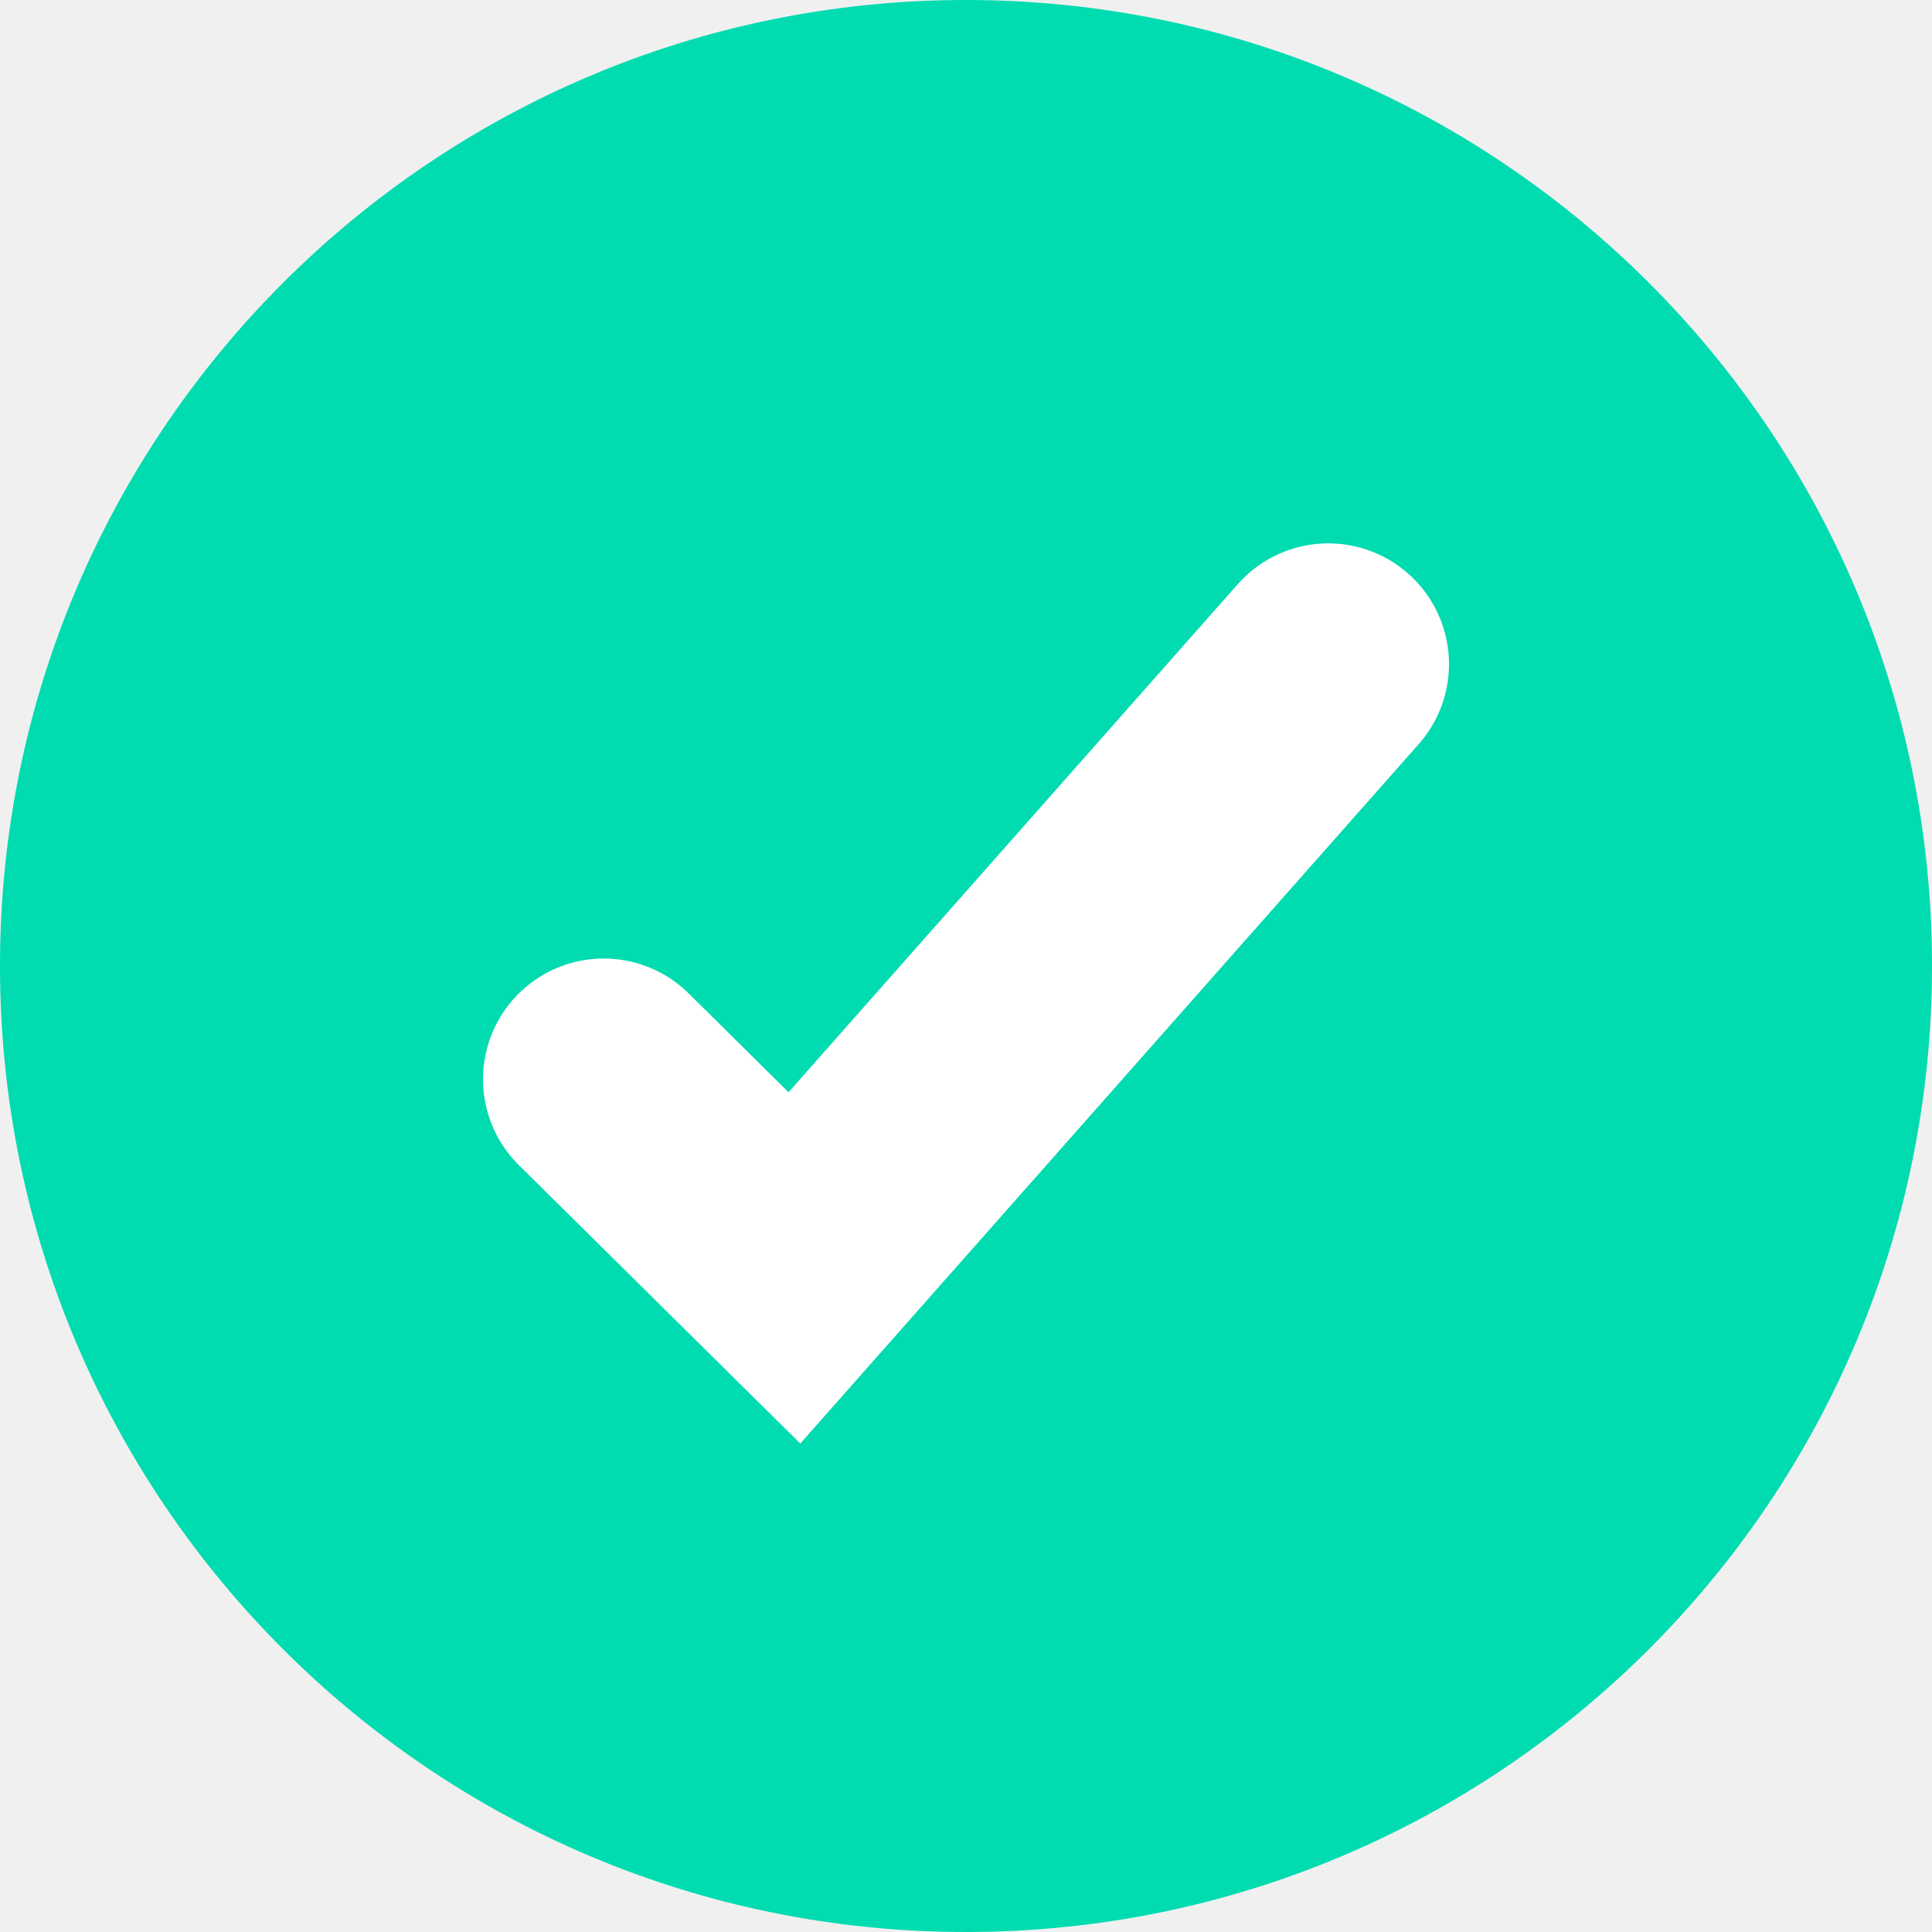
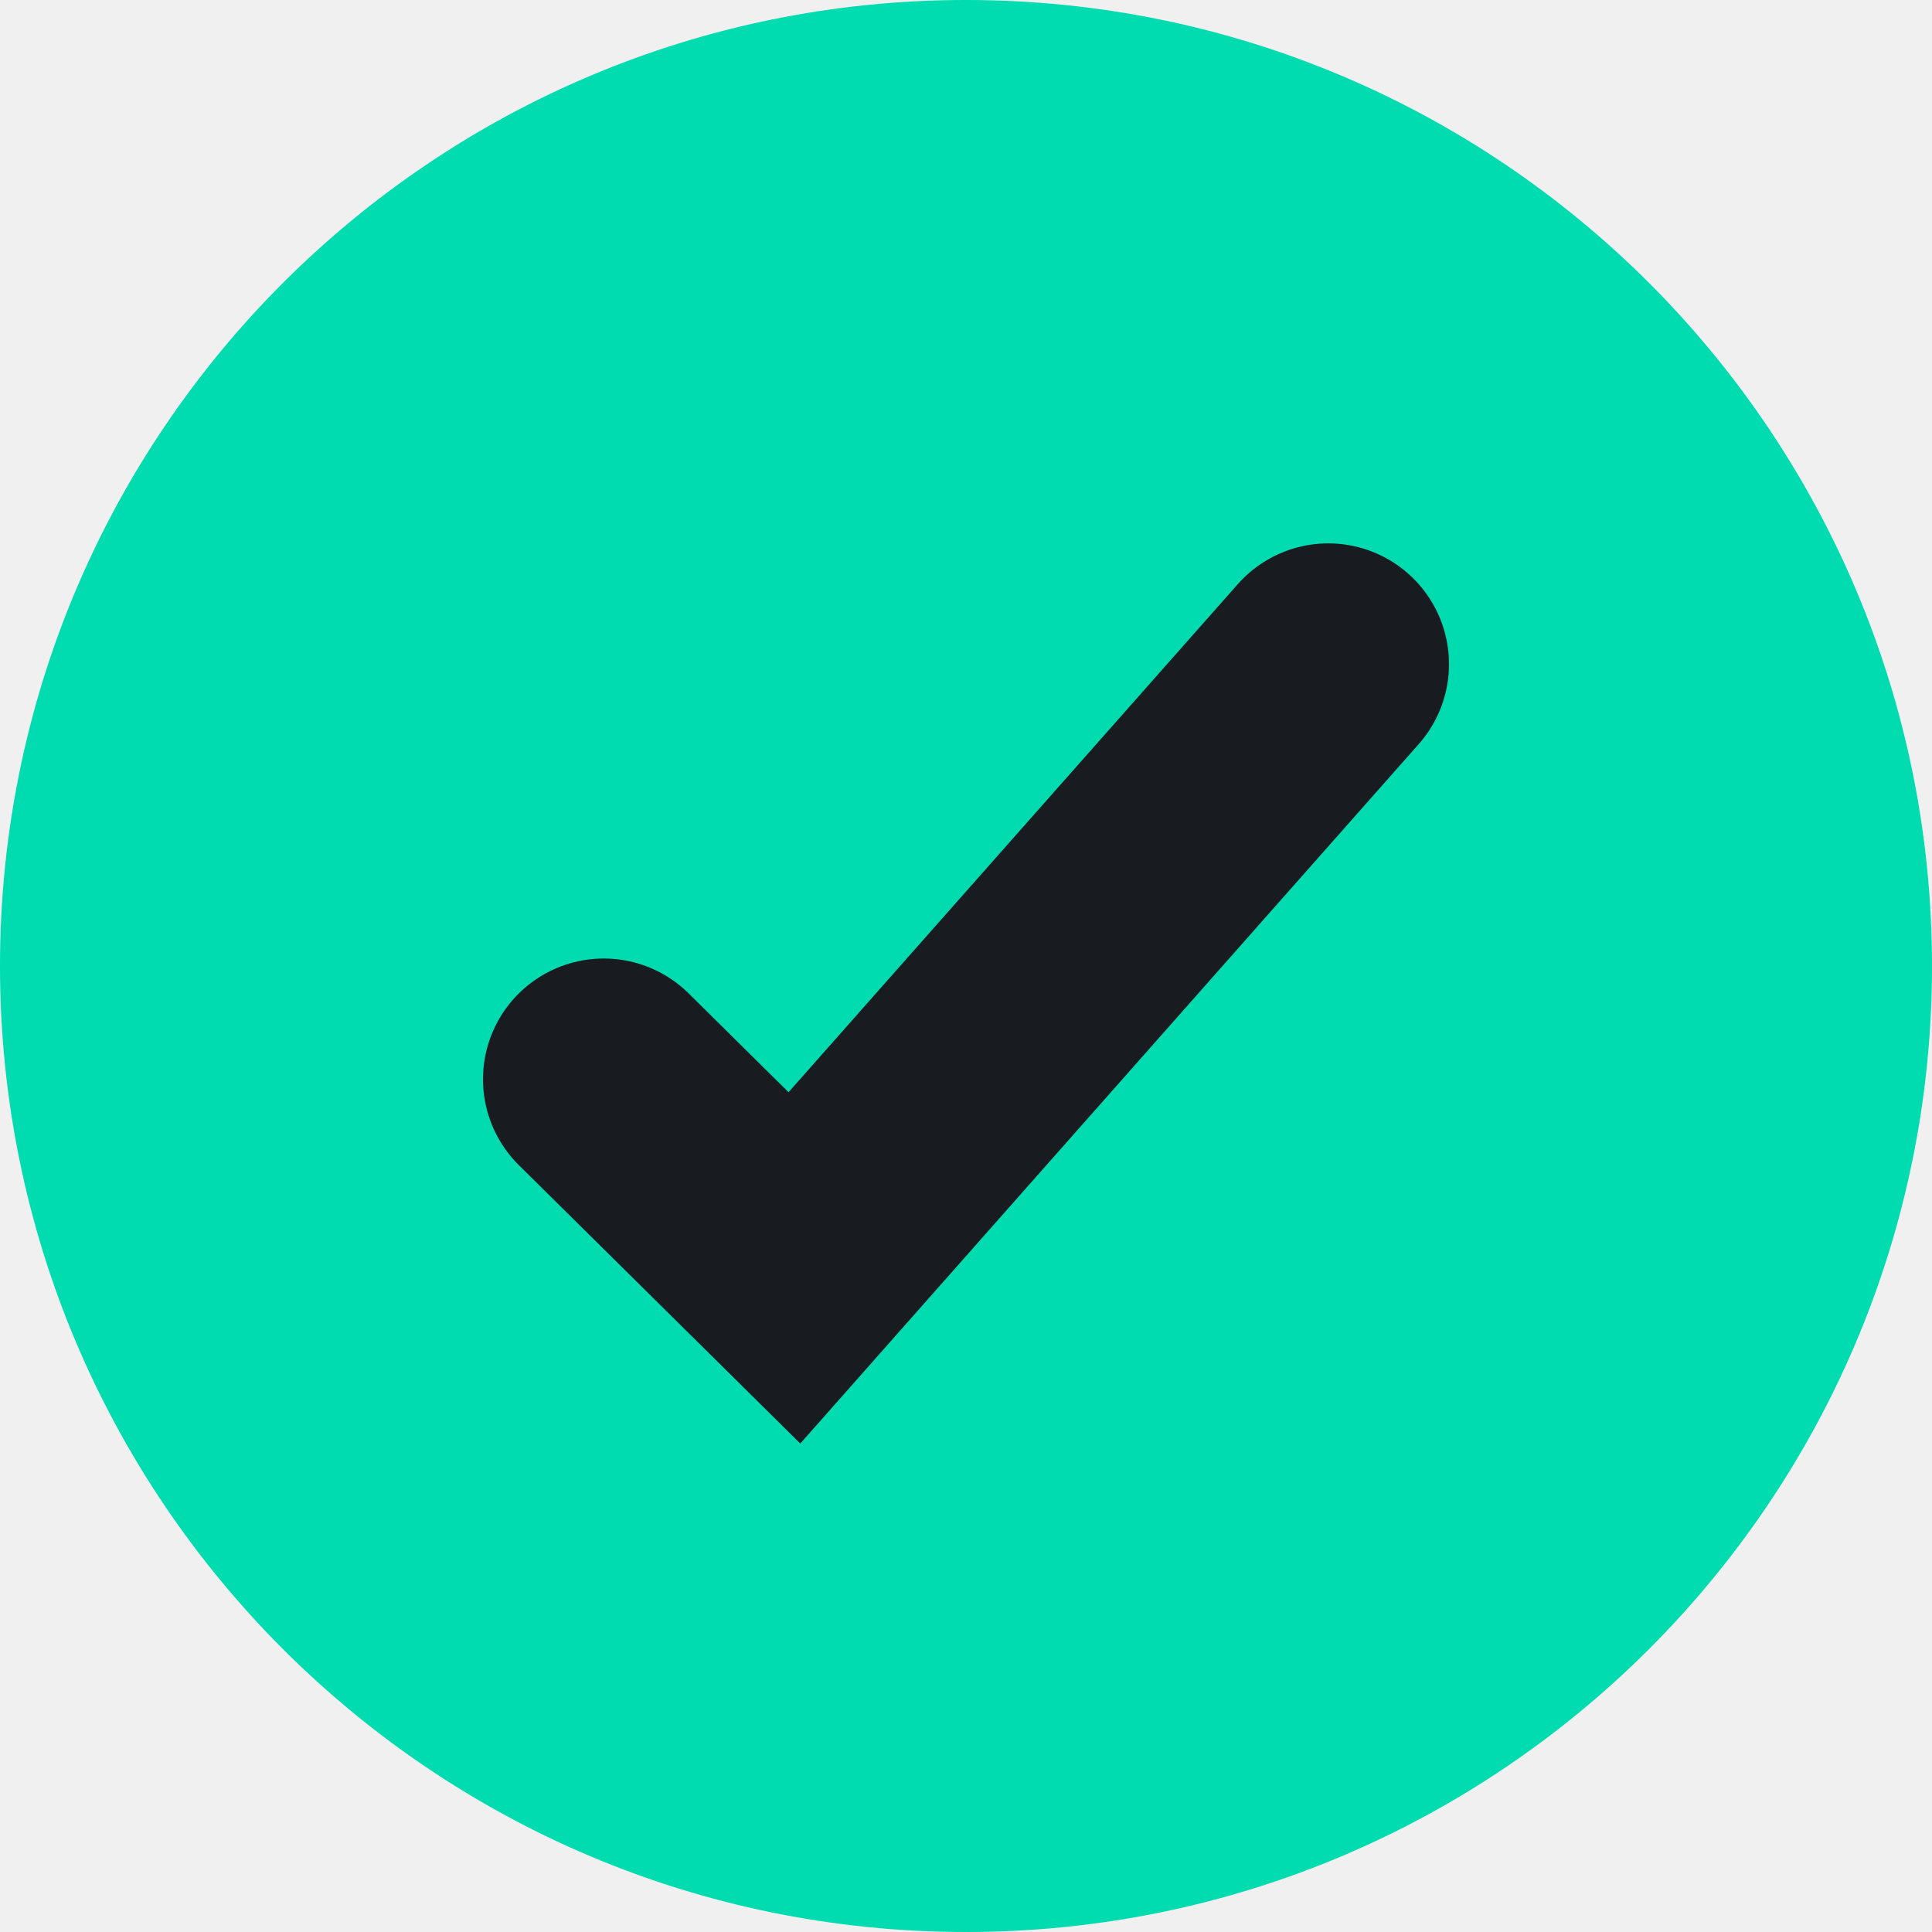
- <svg xmlns="http://www.w3.org/2000/svg" width="16" height="16" fill="none">
-   <path d="M8 0a8 8 0 00-8 8 8 8 0 008 8 8 8 0 008-8 8 8 0 00-8-8z" fill="#00DBB0" />
-   <path d="M5 8.938L6.579 10.5 11 5.5" stroke="#fff" stroke-width="2" stroke-linecap="round" />
+ <svg xmlns="http://www.w3.org/2000/svg" fill="none" viewBox="0 0 16 16">
+   <defs />
+   <path fill="#00DBB0" d="M8 0a8 8 0 00-8 8 8 8 0 008 8 8 8 0 008-8 8 8 0 00-8-8z" />
+   <path stroke="#181C20" stroke-linecap="round" stroke-width="2" d="M5 8.938L6.579 10.5 11 5.5" />
</svg>
